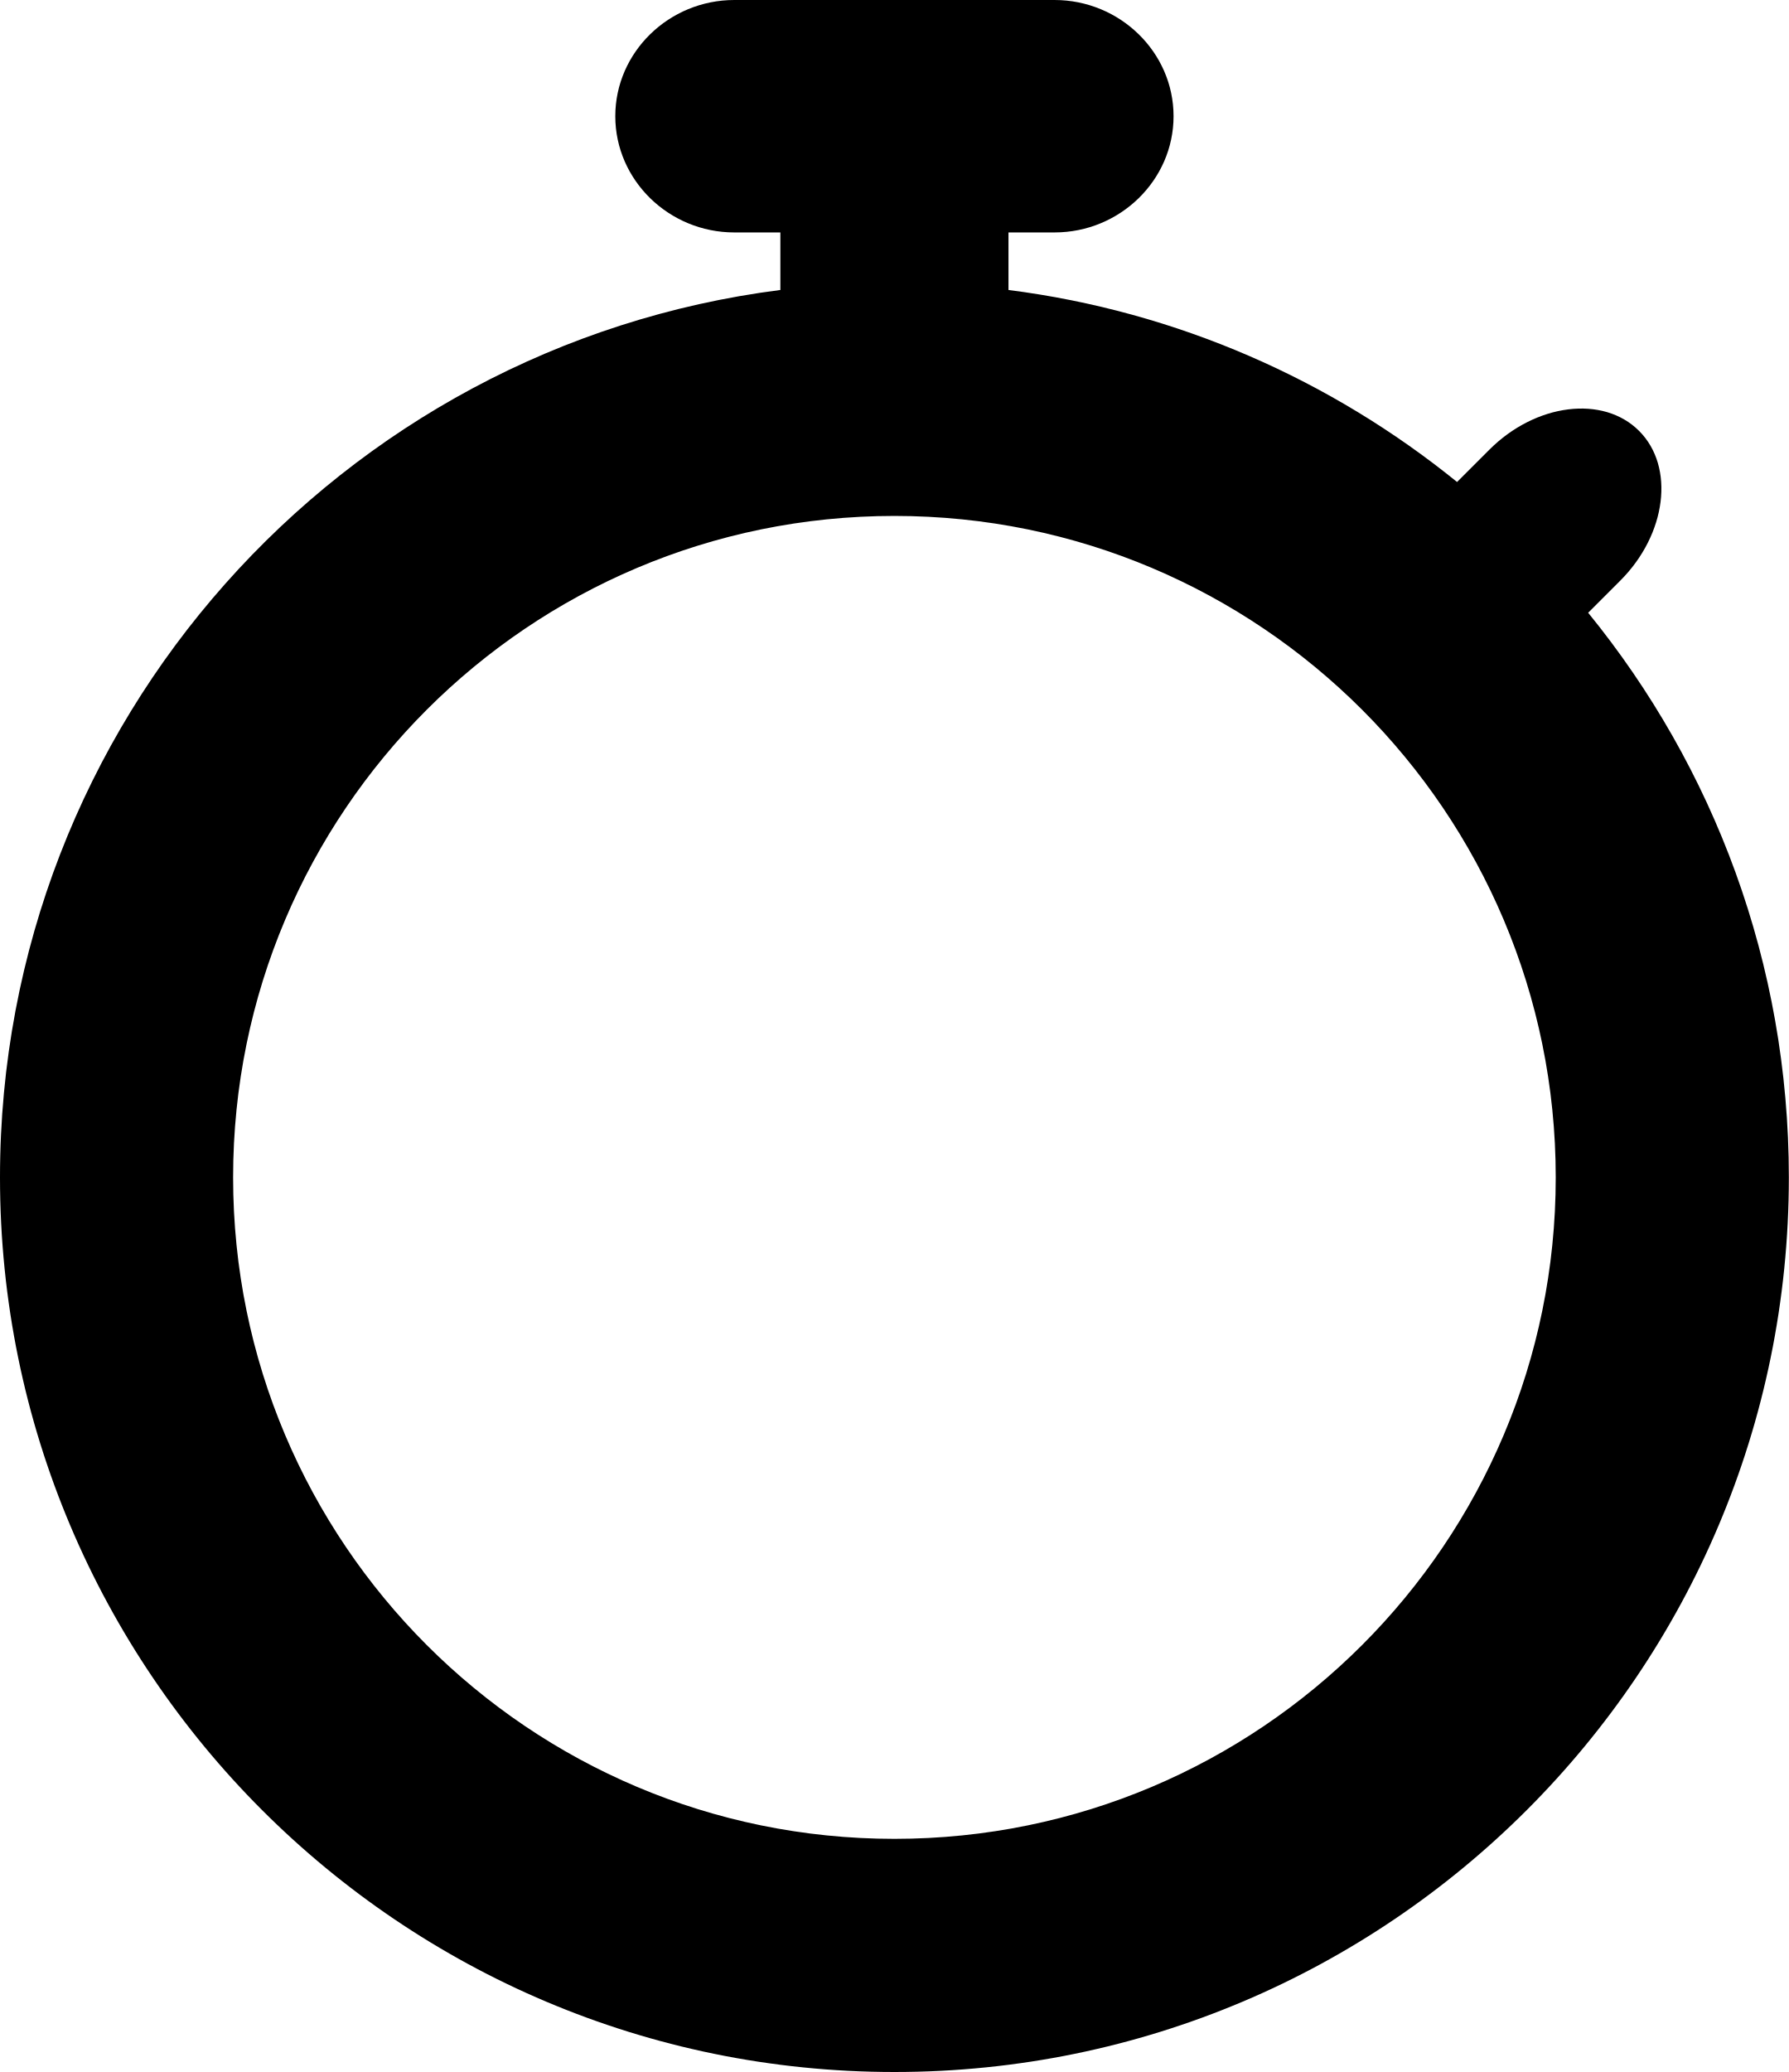
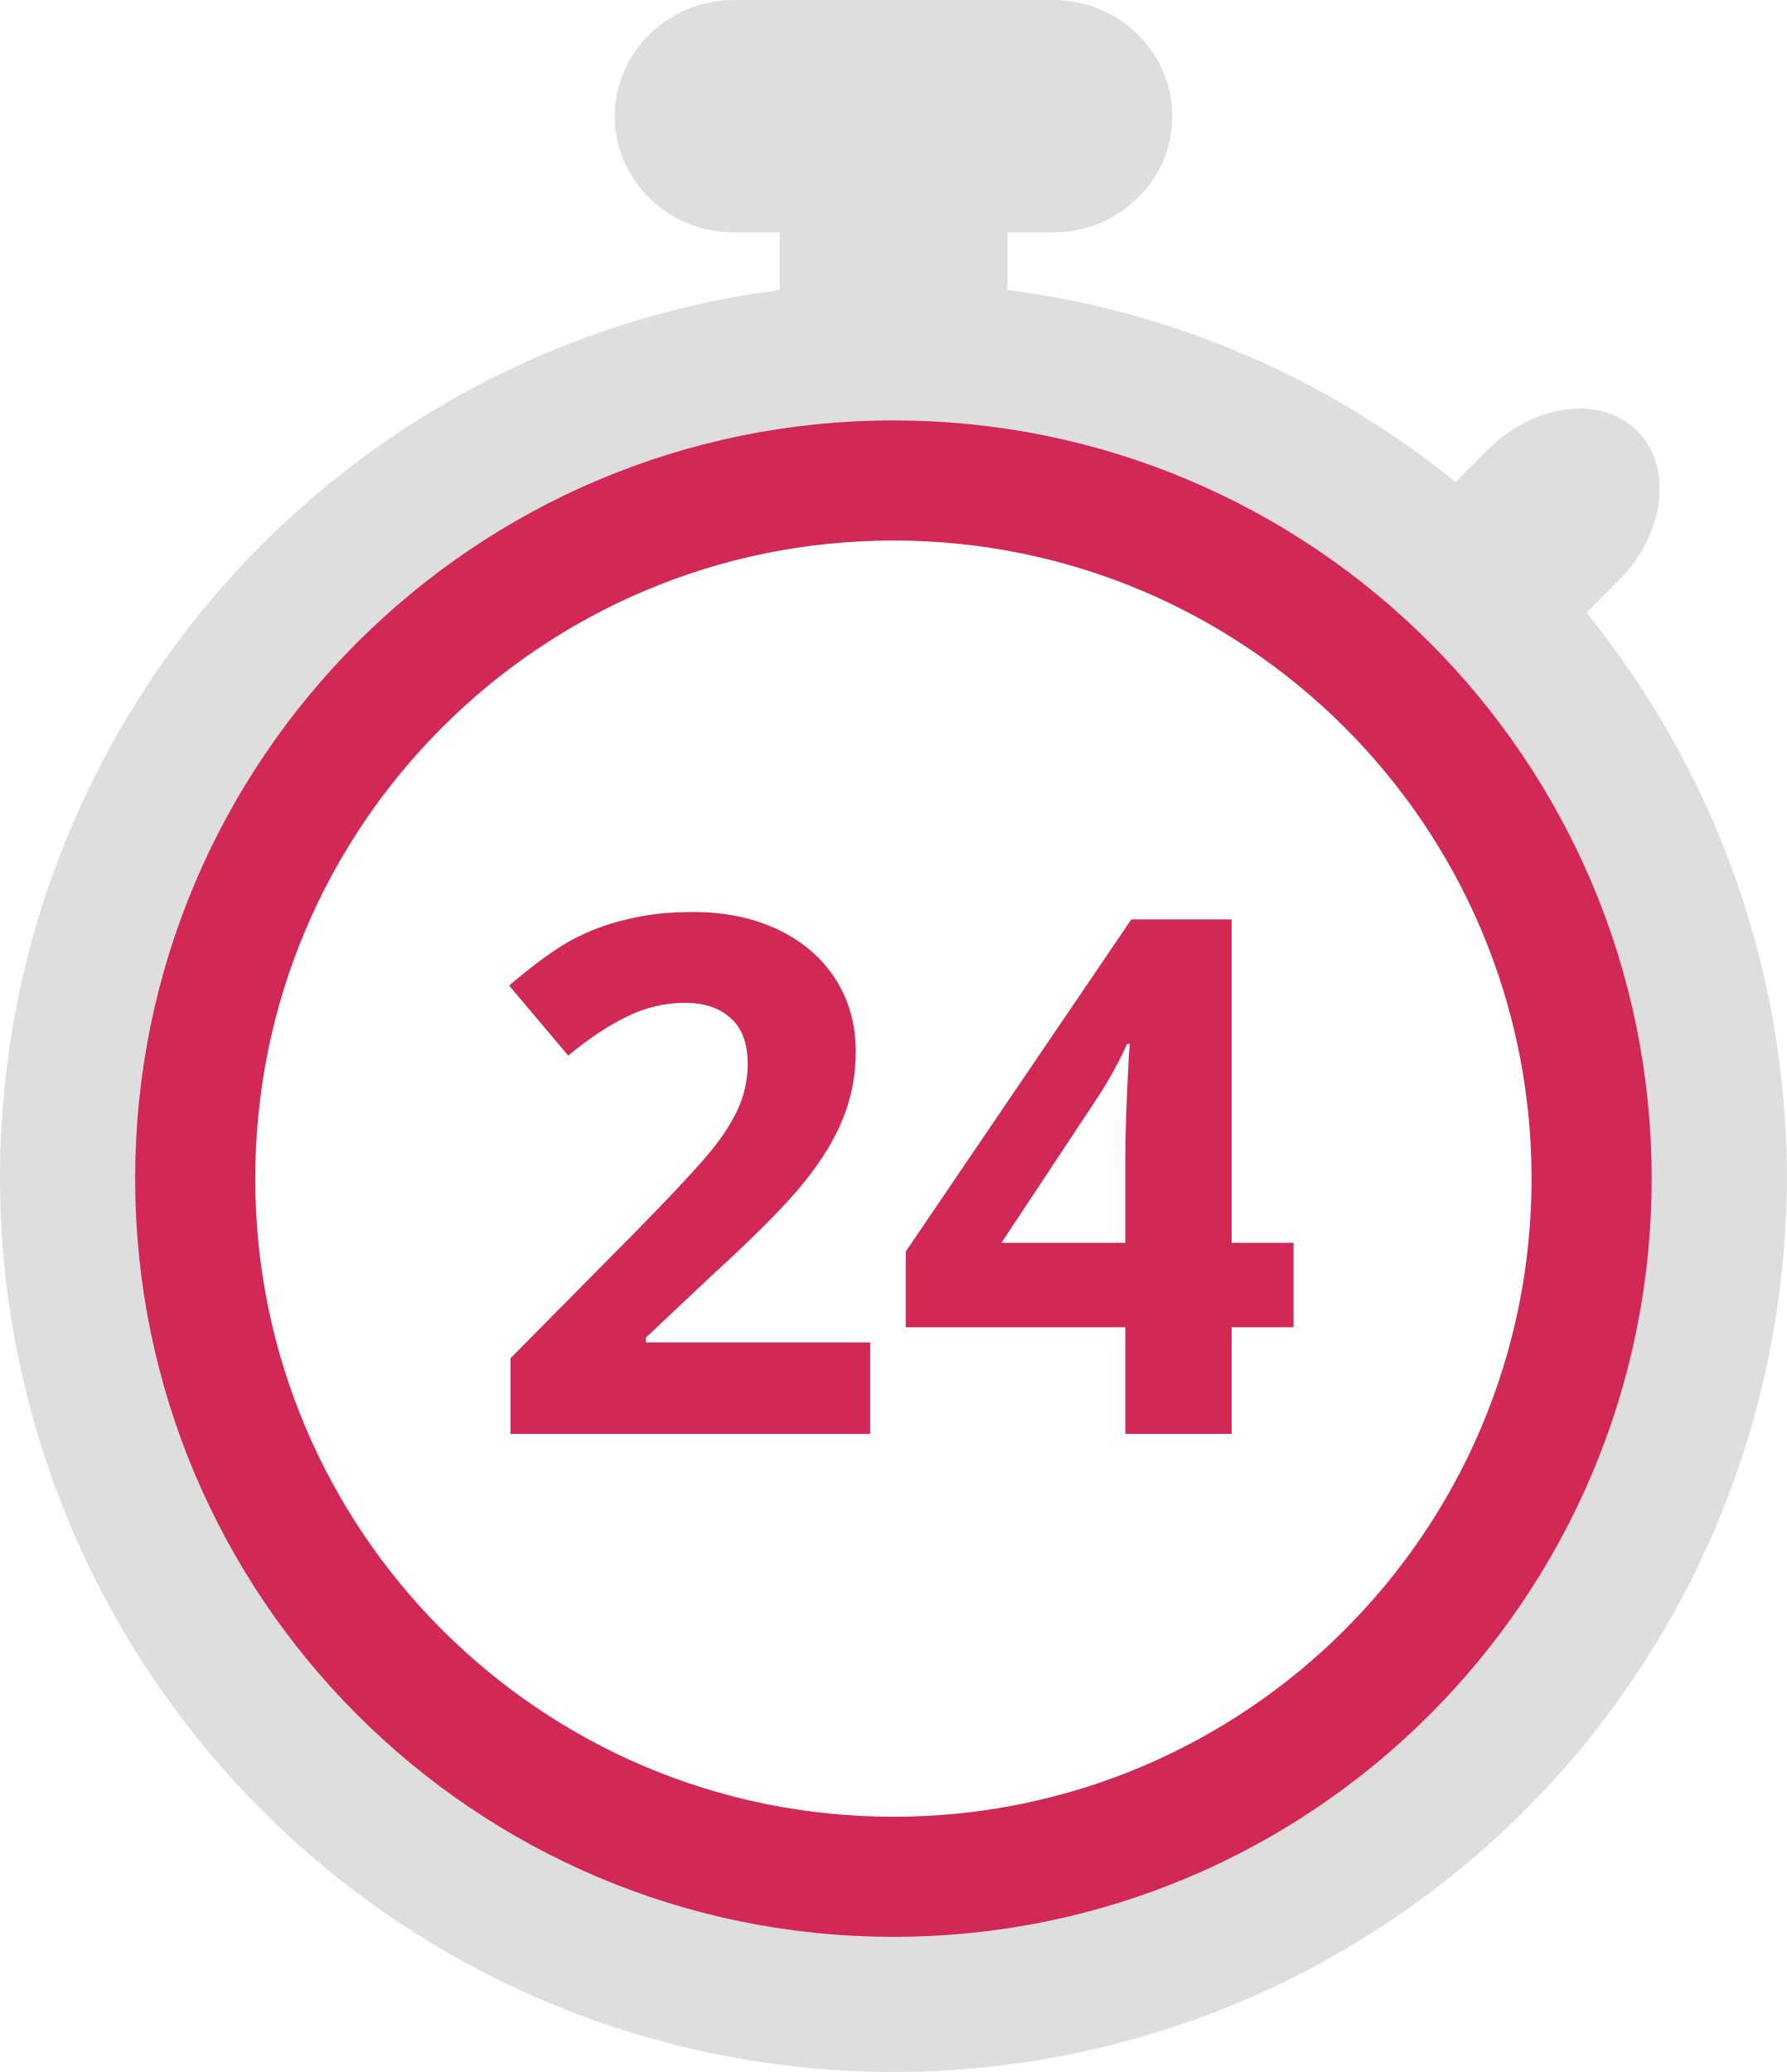
- <svg xmlns="http://www.w3.org/2000/svg" version="1.1" id="Layer_1" x="0px" y="0px" width="298px" height="345.097px" viewBox="0 0 298 345.097" enable-background="new 0 0 298 345.097" xml:space="preserve">
-   <path d="M264.568,102.055l5.355-5.355c7.717-7.717,9.124-18.938,3.126-24.935c-5.997-5.997-17.217-4.59-24.934,3.127l-5.386,5.385 C221.768,63.292,196.11,51.875,168,48.297v-9.583h7.658c10.914,0,19.843-8.711,19.843-19.357S186.573,0,175.659,0h-53.317  c-10.913,0-19.842,8.711-19.842,19.357s8.929,19.357,19.842,19.357H130v9.583C56.681,57.629,0,120.244,0,196.097  c0,82.291,66.709,149,149,149c82.29,0,149-66.709,149-149C298,160.434,285.465,127.703,264.568,102.055z M149,306.264 c-60.844,0-110.167-49.323-110.167-110.167S88.156,85.93,149,85.93c60.843,0,110.167,49.323,110.167,110.167  S209.843,306.264,149,306.264z" />
+ <svg xmlns="http://www.w3.org/2000/svg" width="238" height="276" fill="none">
+   <path d="M211.314 81.628l4.273-4.287c6.165-6.175 7.291-15.148 2.499-19.94-4.792-4.79-13.752-3.678-19.91 2.496l-4.305 4.311a118.265 118.265 0 00-59.684-25.578v-7.67h6.118c8.714 0 15.846-6.966 15.846-15.476 0-8.51-7.132-15.484-15.846-15.484H97.721c-8.714 0-15.846 6.966-15.846 15.484S89.008 30.96 97.722 30.96h6.118v7.67a118.935 118.935 0 00-69.052 34A119.238 119.238 0 00.946 141.836a119.313 119.313 0 0015.518 75.474 119.047 119.047 0 0058.389 50.187 118.839 118.839 0 0076.847 3.916 118.988 118.988 0 0063.175-43.991 119.28 119.28 0 0023.089-73.506 119.27 119.27 0 00-26.65-72.287zm-92.301 163.319a87.901 87.901 0 01-48.884-14.85 88.092 88.092 0 01-32.407-39.546 88.23 88.23 0 01-5.006-50.911A88.153 88.153 0 0156.8 94.524a87.95 87.95 0 0145.053-24.113 87.87 87.87 0 0150.838 5.017 88.012 88.012 0 0139.486 32.457 88.197 88.197 0 0114.825 48.956 88.177 88.177 0 01-25.774 62.301 87.923 87.923 0 01-62.214 25.805z" fill="#DEDEDE" />
+   <circle cx="119" cy="157" r="93" stroke="#D22856" stroke-width="16" />
+   <path d="M115.906 191H68v-10.078l17.203-17.391c5.094-5.219 8.422-8.828 9.984-10.828 1.563-2.031 2.688-3.906 3.376-5.625a14.262 14.262 0 001.03-5.344c0-2.75-.765-4.796-2.296-6.14-1.5-1.344-3.516-2.016-6.047-2.016-2.656 0-5.234.61-7.734 1.828-2.5 1.219-5.11 2.953-7.829 5.203l-7.874-9.328c3.374-2.875 6.171-4.906 8.39-6.093 2.219-1.188 4.64-2.094 7.266-2.719 2.625-.657 5.562-.985 8.812-.985 4.281 0 8.063.782 11.344 2.344 3.281 1.563 5.828 3.75 7.641 6.563 1.812 2.812 2.718 6.031 2.718 9.656 0 3.156-.562 6.125-1.687 8.906-1.094 2.75-2.813 5.578-5.156 8.485-2.313 2.906-6.407 7.046-12.282 12.421l-8.812 8.297v.656h29.859V191zm56.391-14.203h-8.25V191h-14.156v-14.203h-29.25v-10.078l30.047-44.25h13.359v43.078h8.25v11.25zm-22.406-11.25v-11.625c0-1.938.078-4.75.234-8.438.156-3.687.281-5.828.375-6.422h-.375a52.198 52.198 0 01-4.172 7.5l-12.562 18.985h16.5z" fill="#D22856" />
</svg>
